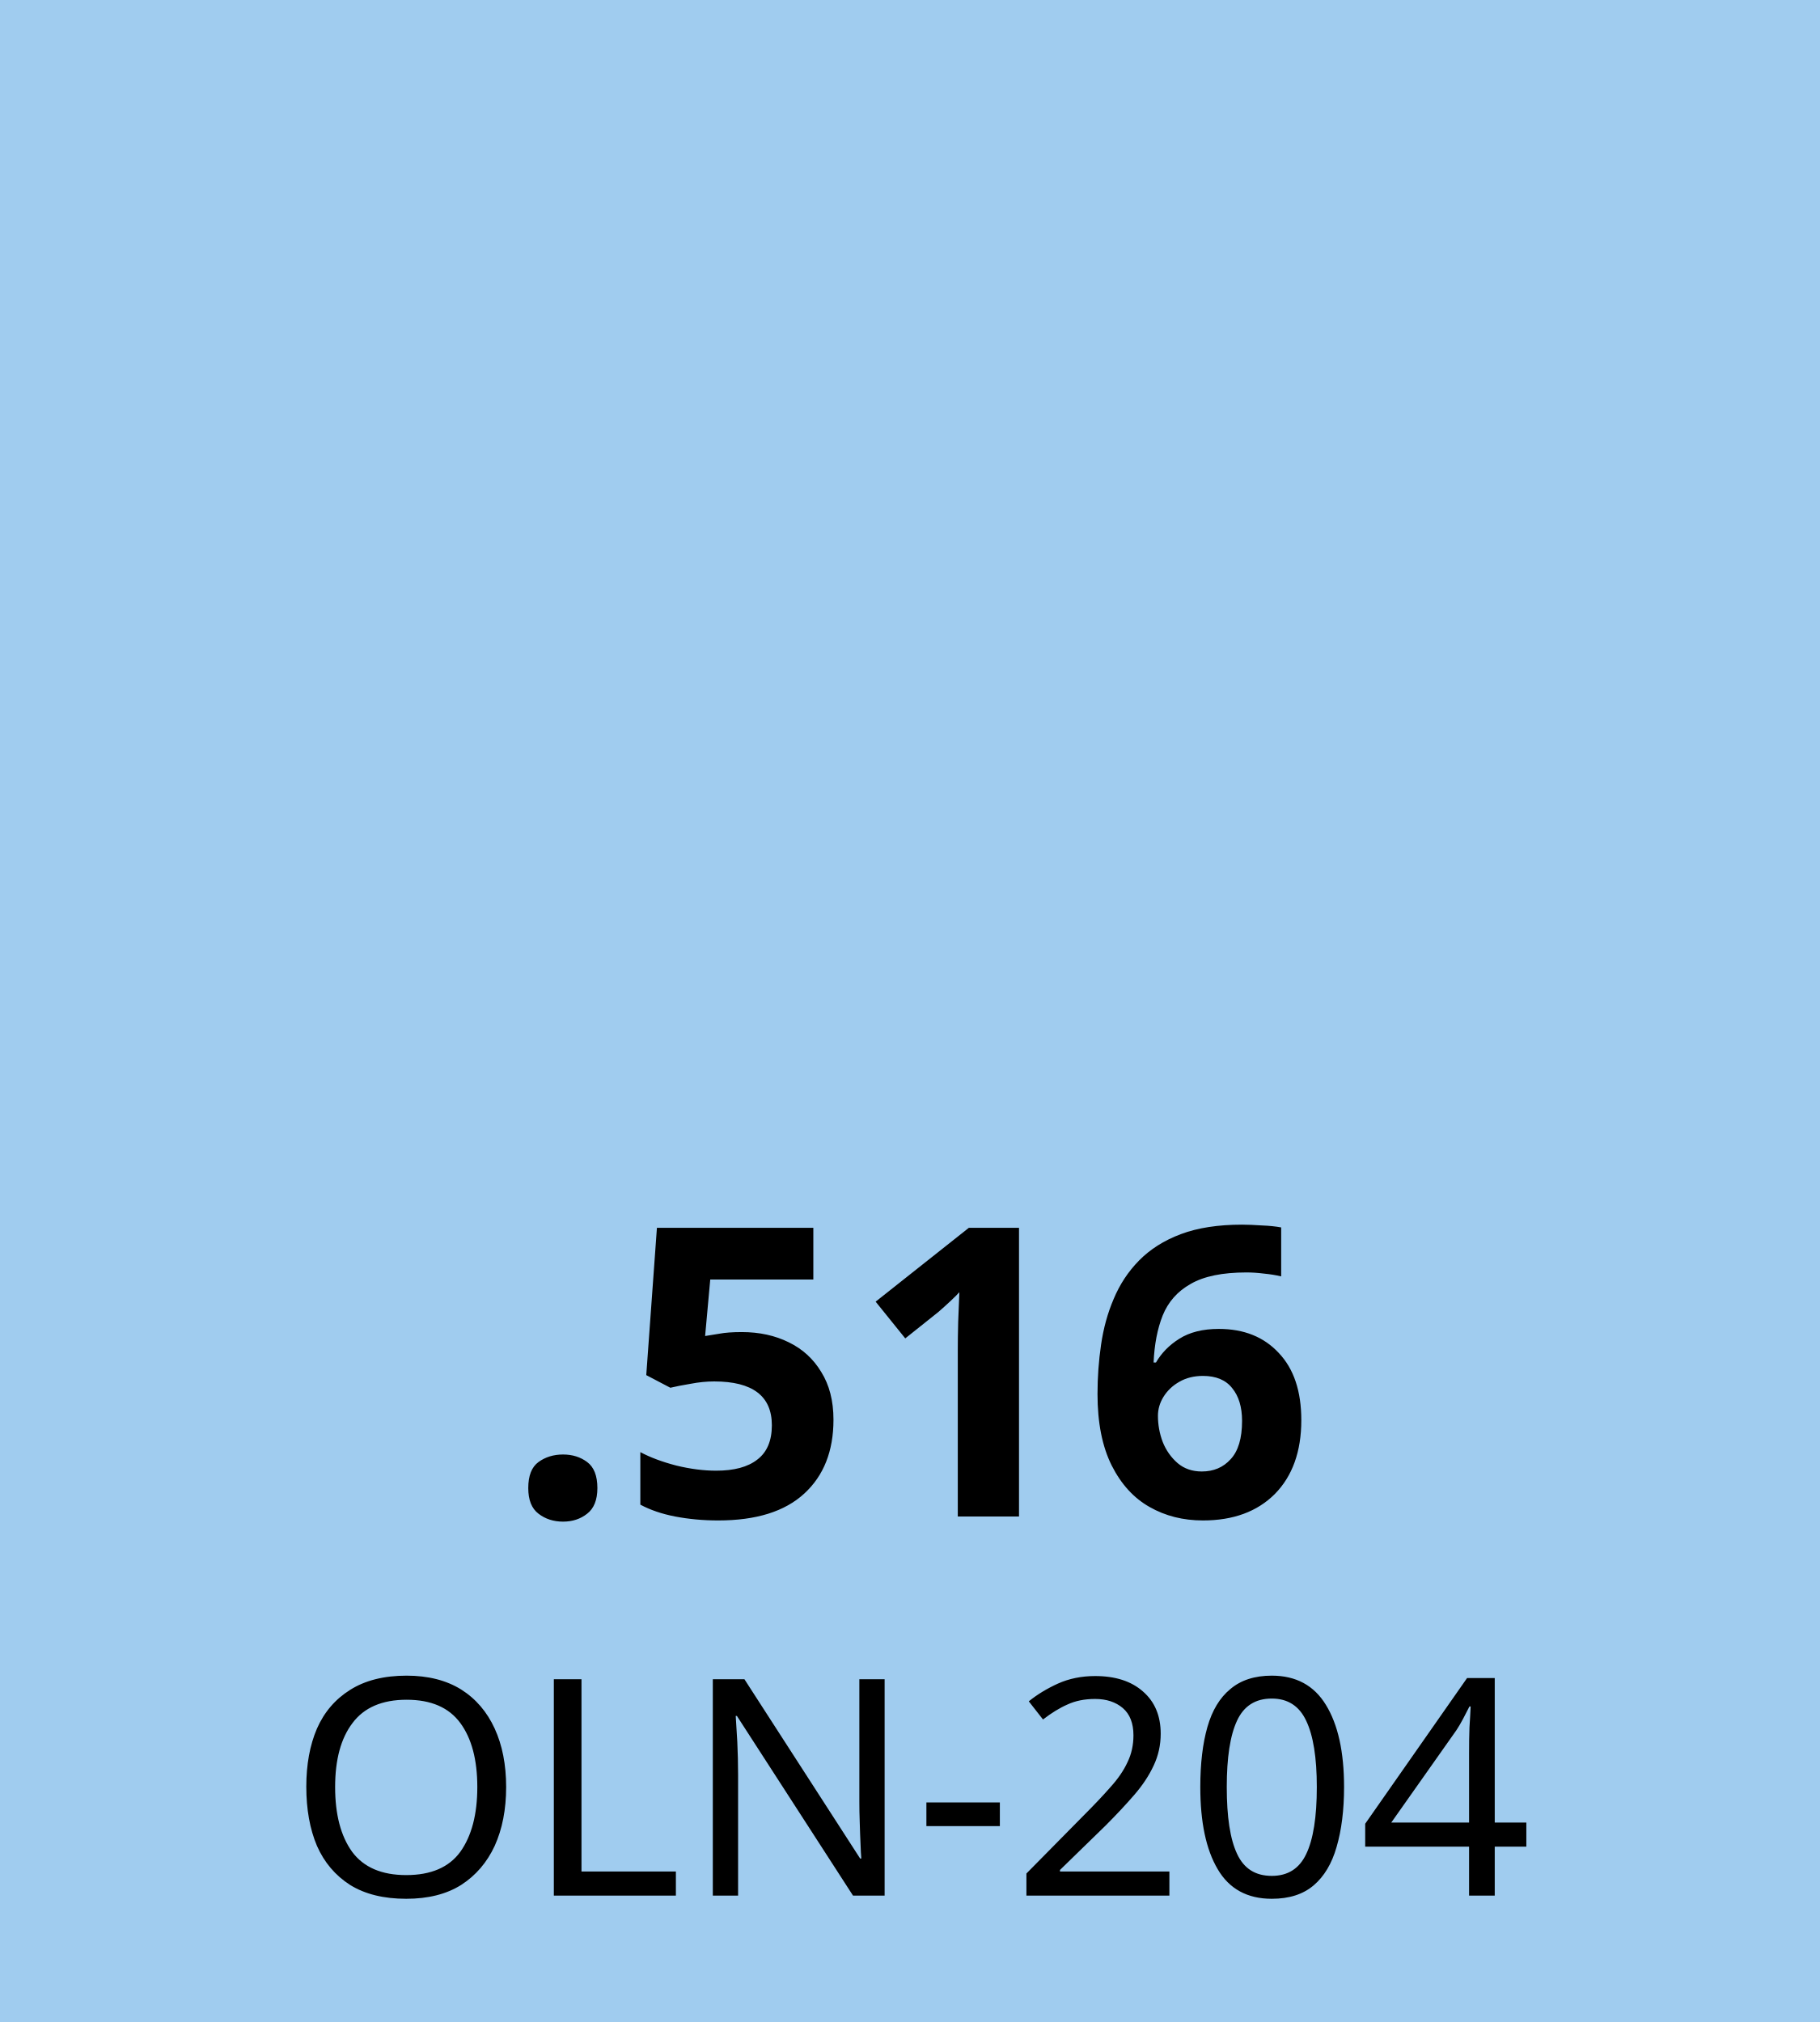
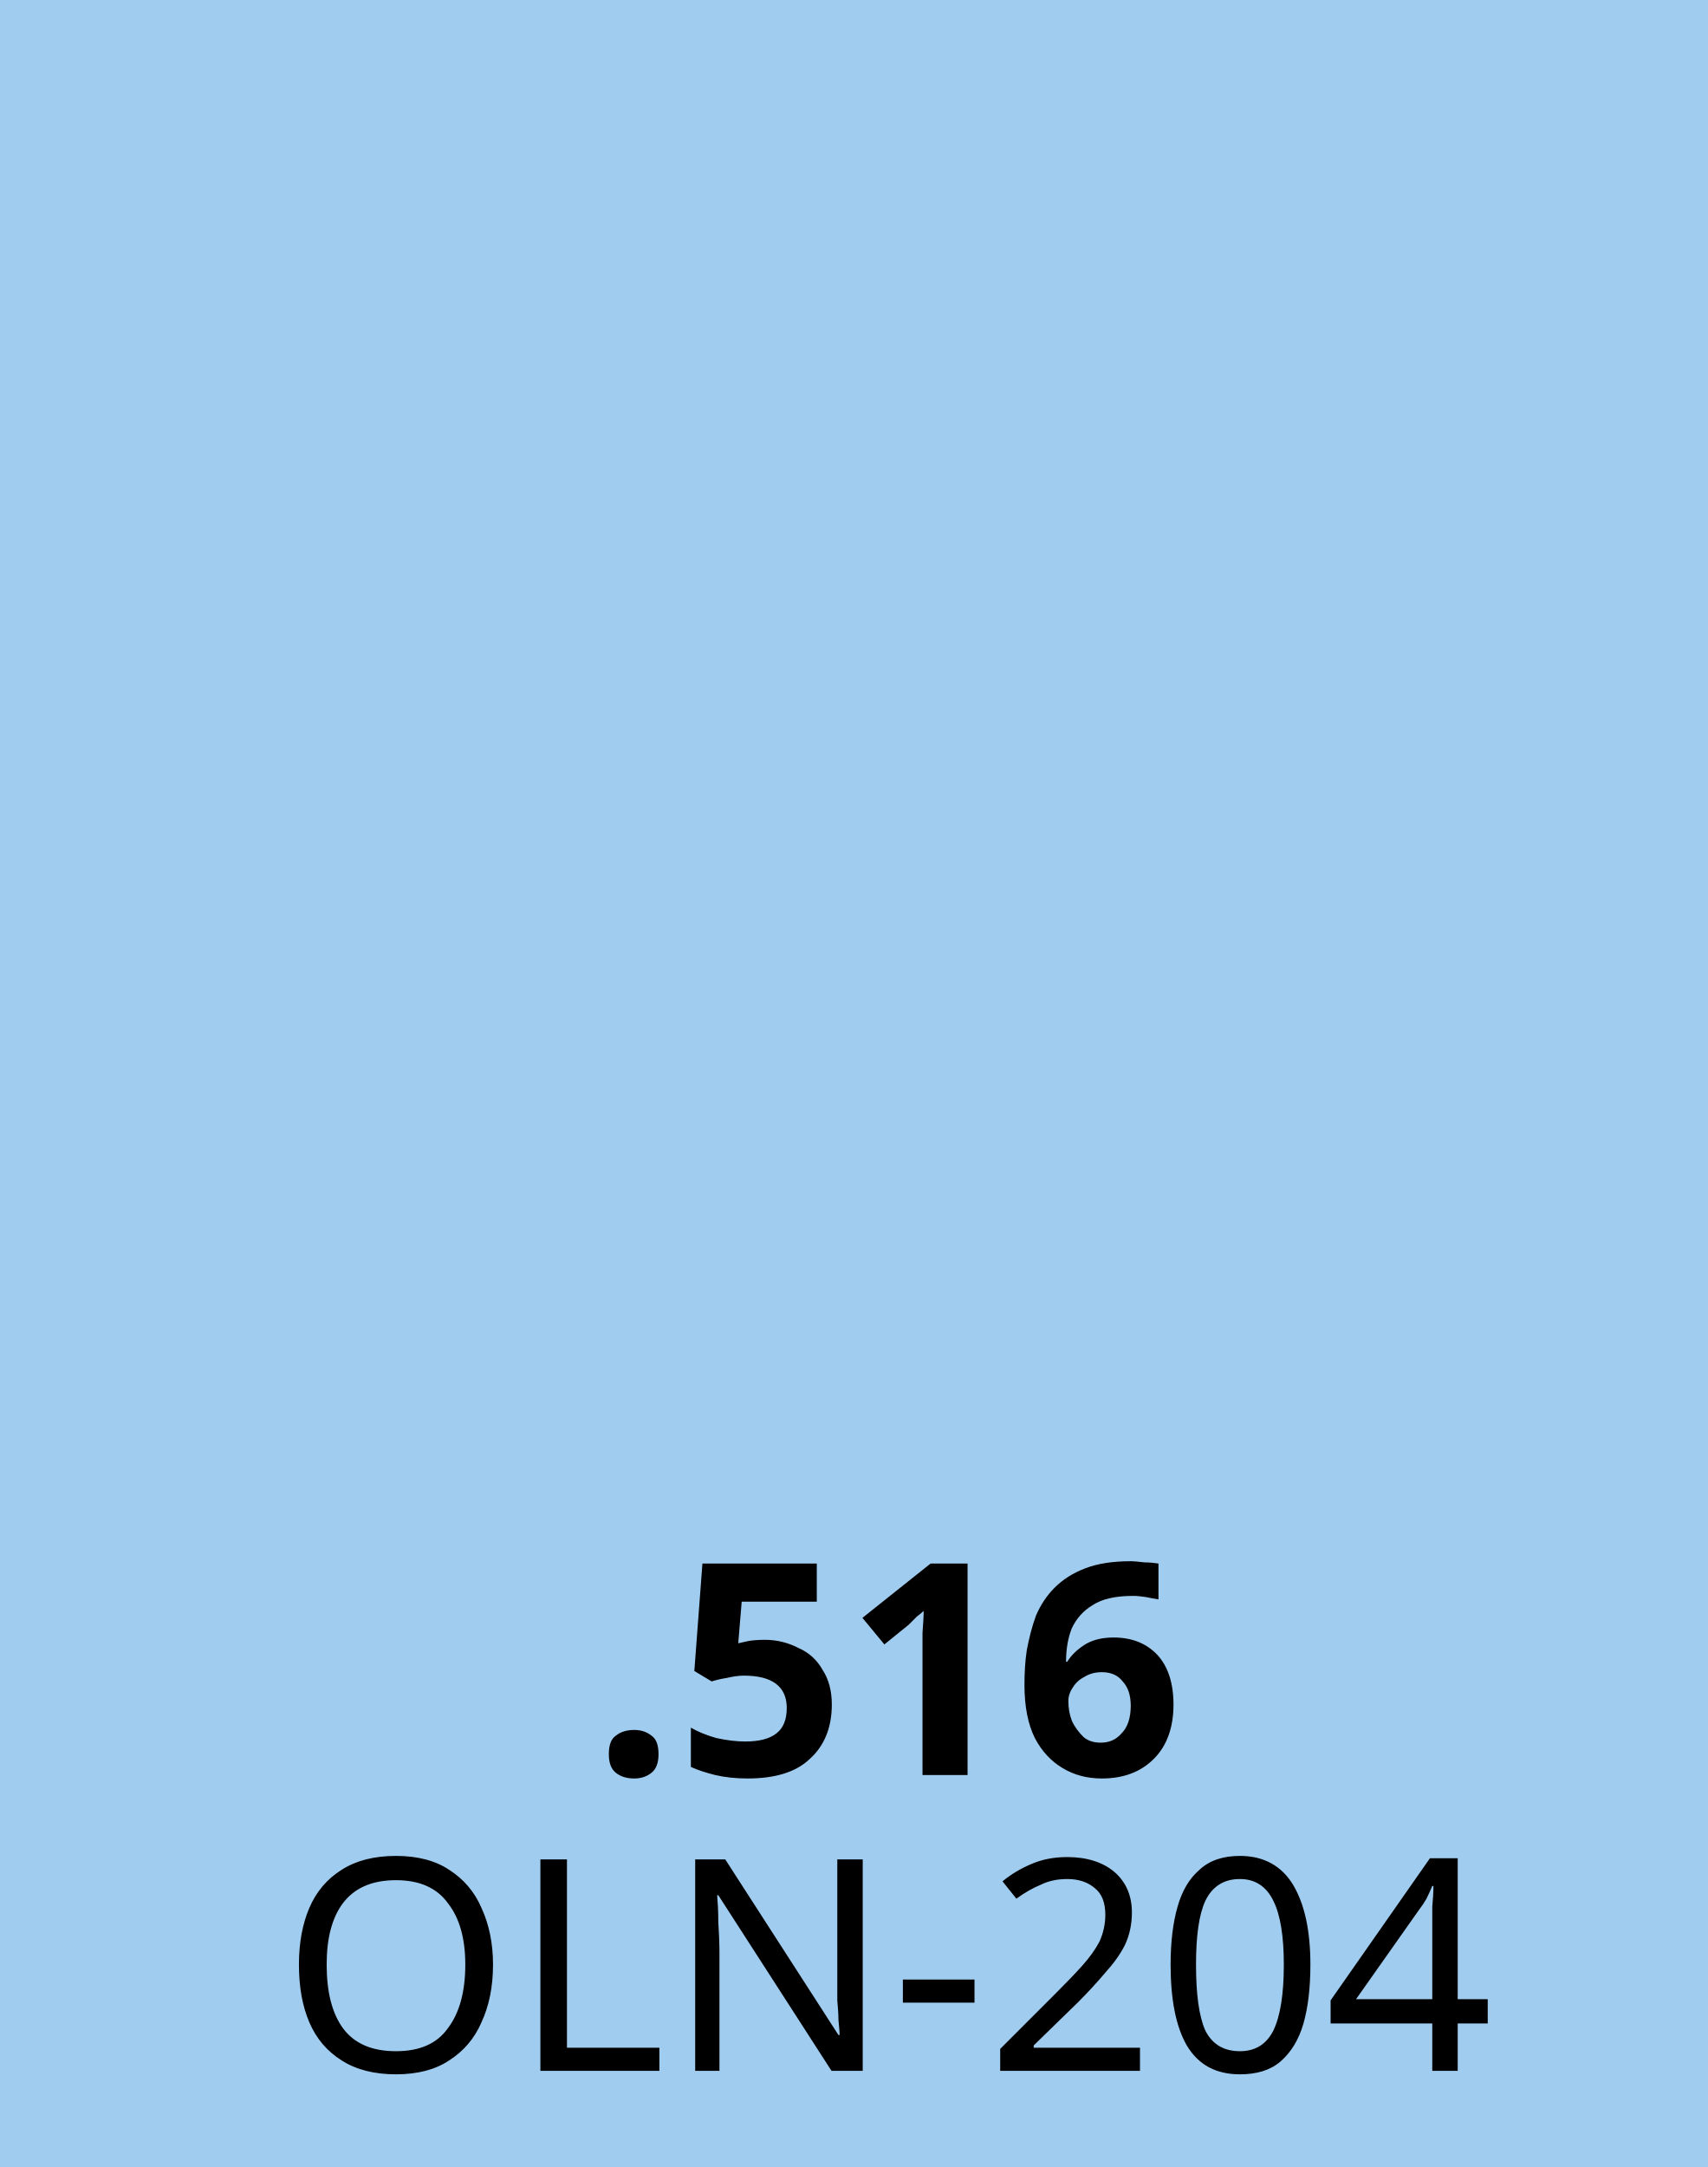
- <svg xmlns="http://www.w3.org/2000/svg" width="72" height="80" viewBox="0 0 72 80" fill="none">
-   <rect fill="#a0ccef" width="72" height="80" />
-   <text x="36" y="60" text-anchor="middle" font-family="Frutiger" font-size="16" font-weight="bold" fill="black">.516</text>
-   <text x="36" y="75" text-anchor="middle" font-family="Frutiger" font-size="12" fill="black">OLN-204</text>
+ <svg xmlns="http://www.w3.org/2000/svg" width="23.1" height="29.3" viewBox="0 0 23.1 29.3" fill="none">
+   <rect fill="#a0ccef" width="23.1" height="29.3" />
+   <text x="12" y="24" text-anchor="middle" font-family="Frutiger" font-size="4" font-weight="bold" fill="black">.516</text>
+   <text x="12" y="28" text-anchor="middle" font-family="Frutiger" font-size="4" fill="black">OLN-204</text>
</svg>
